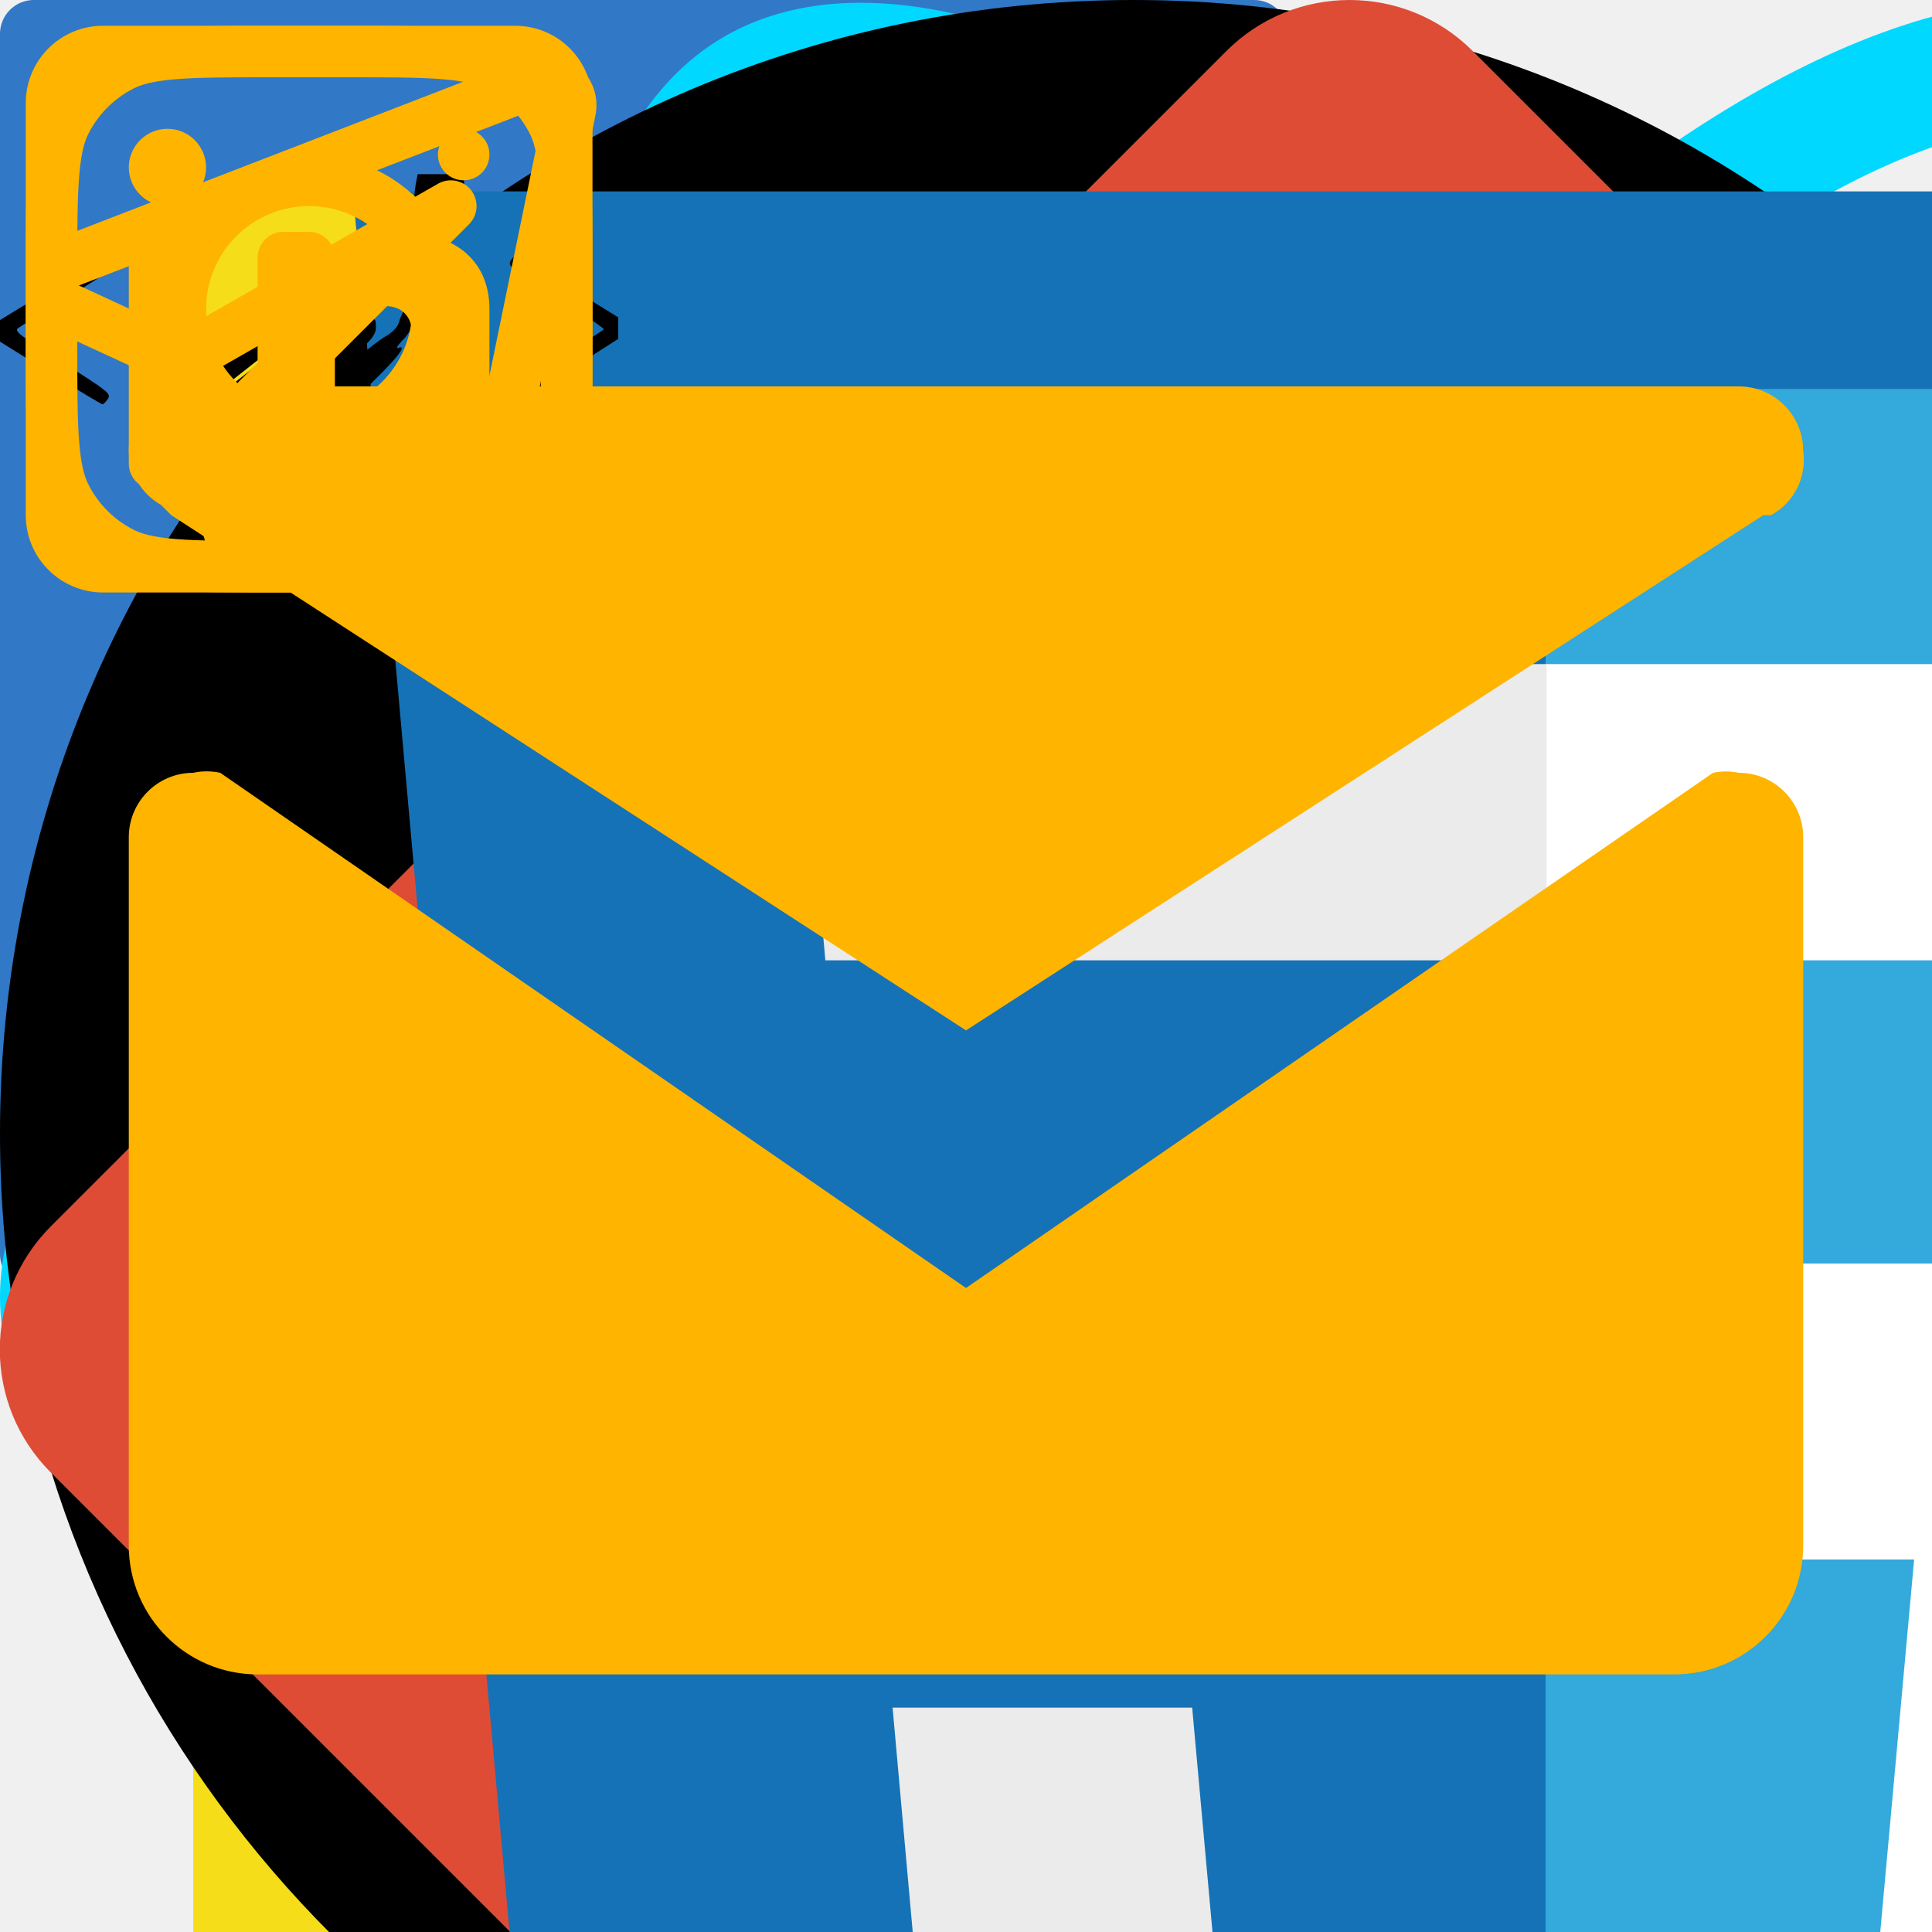
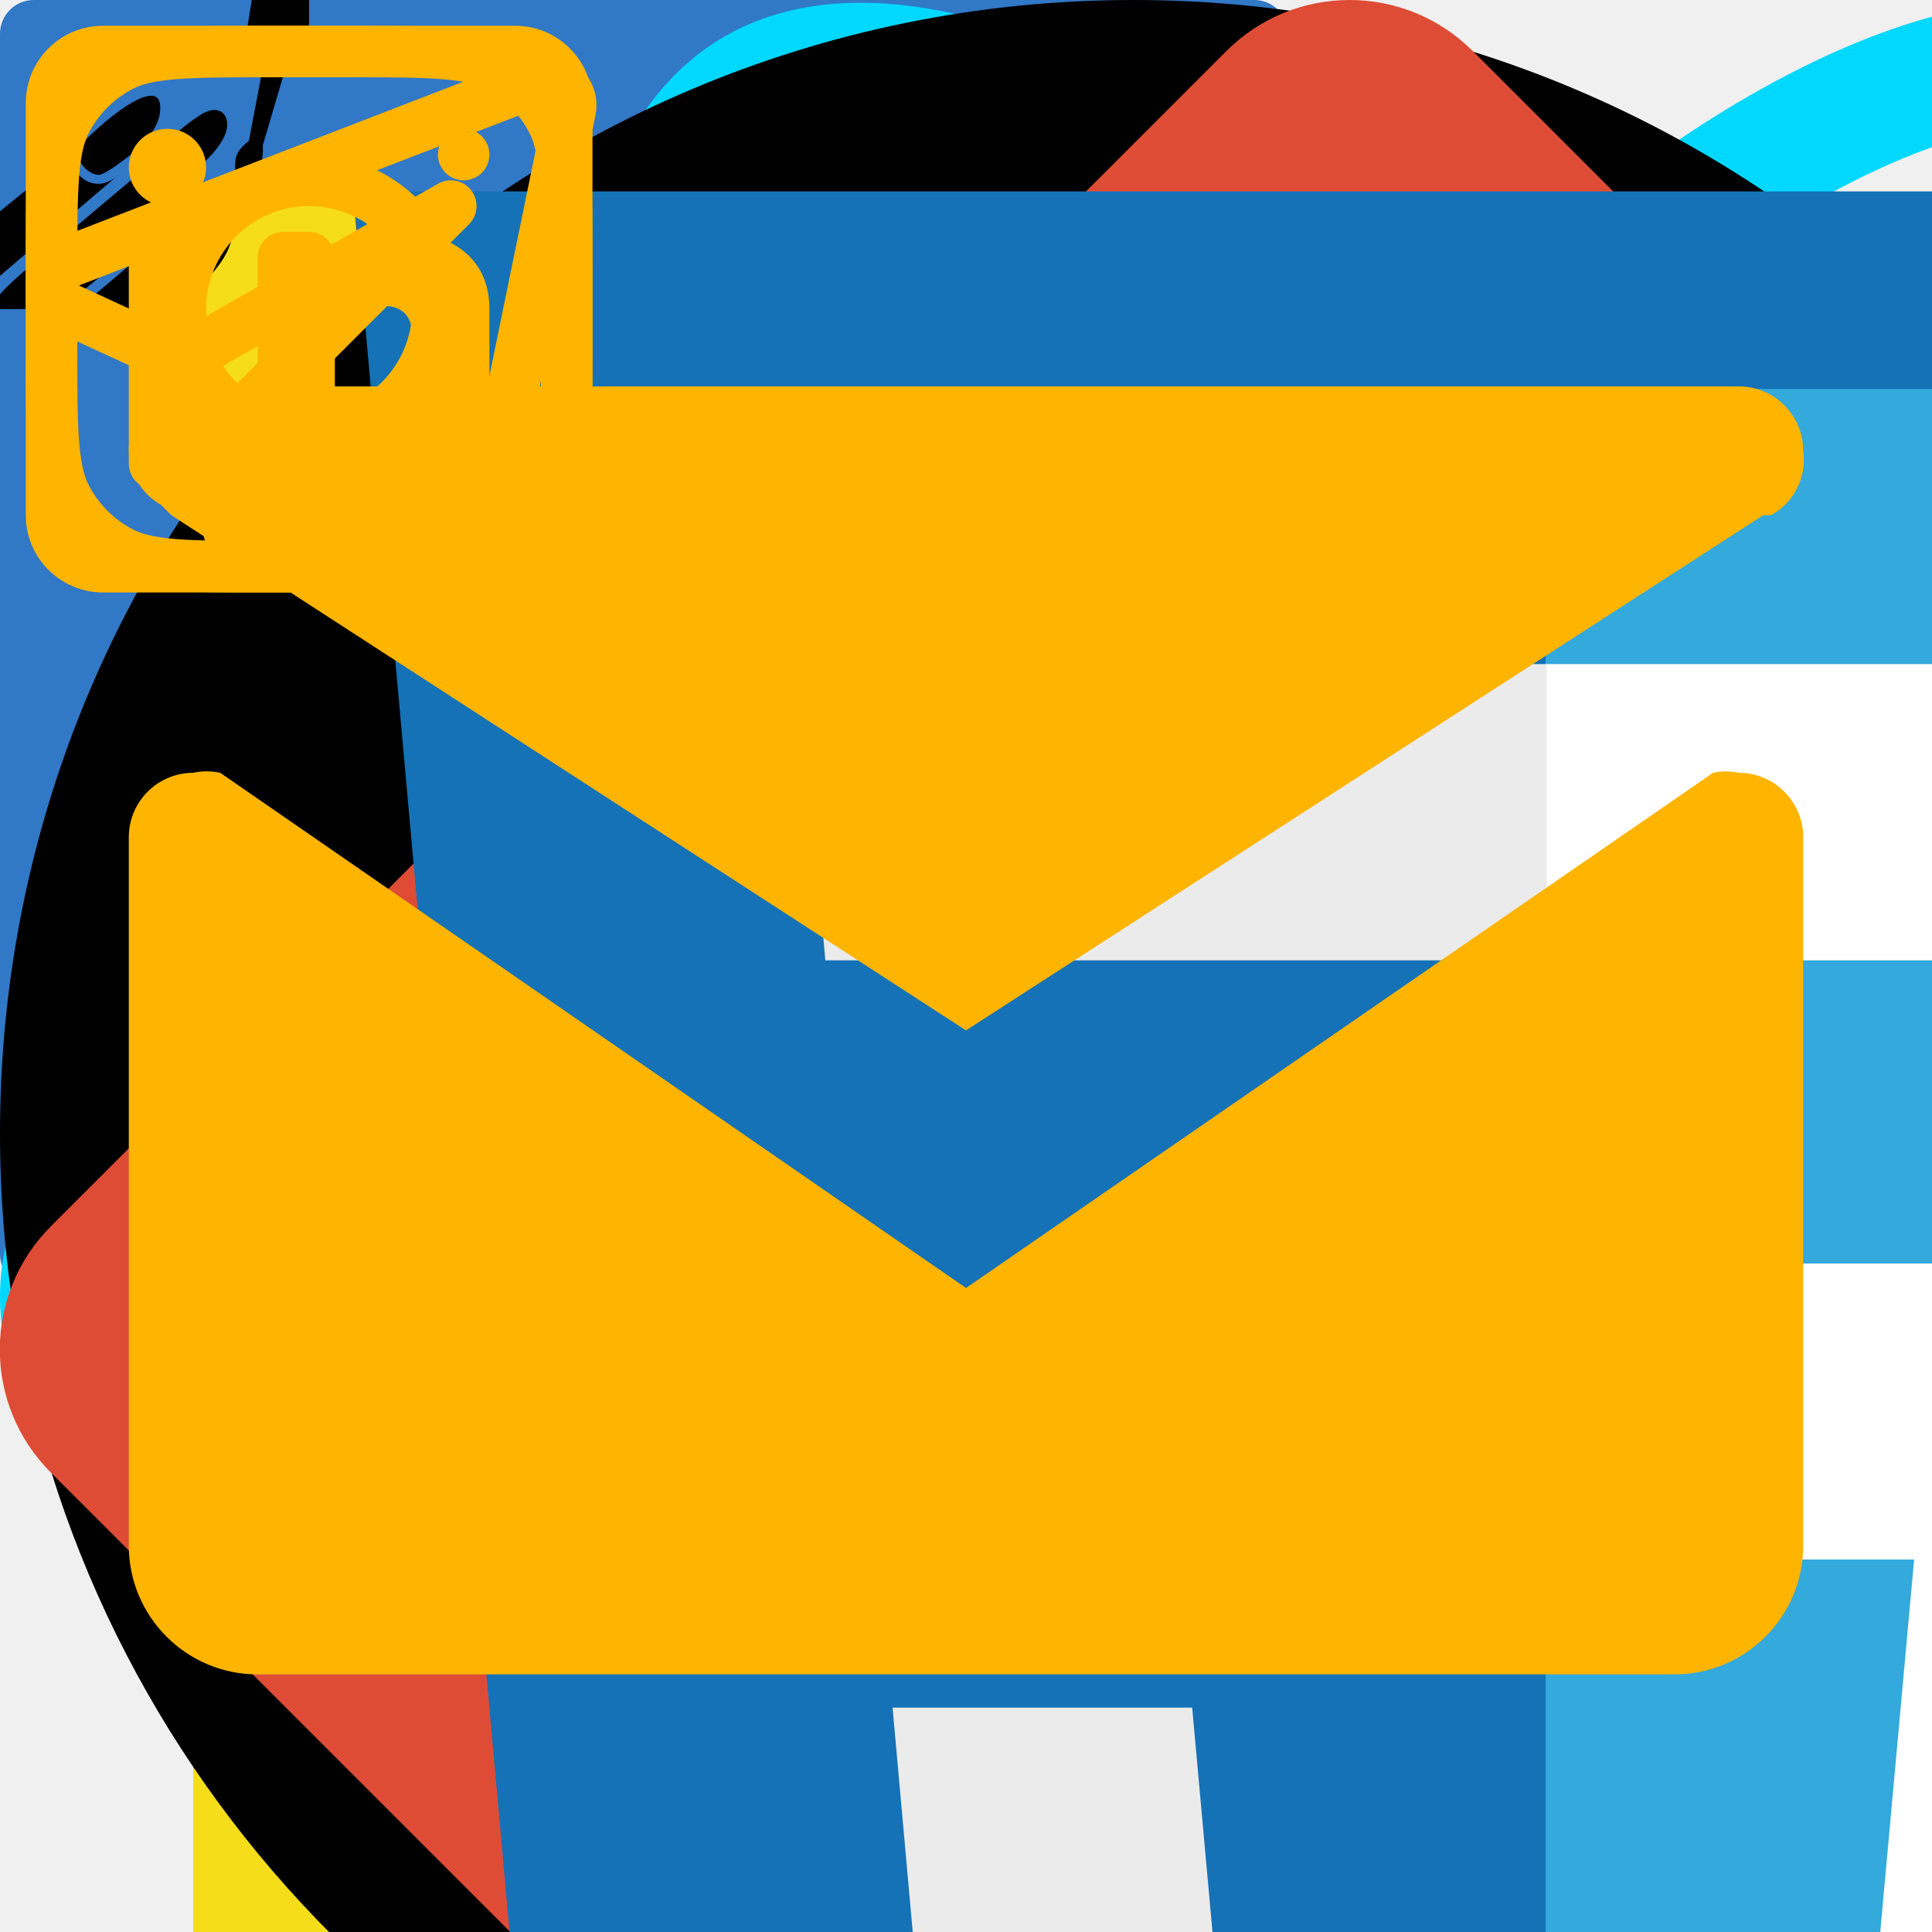
<svg xmlns="http://www.w3.org/2000/svg" width="75" height="75" viewBox="0 0 75 75" fill="none">
  <g id="ts">
    <rect x="0" y="0" width="50" height="50" rx="1.312" style="fill:#3178c6" />
    <path d="M18.245,23.759v3.068a6.492,6.492,0,0,0,1.764.575,11.56,11.56,0,0,0,2.146.192,9.968,9.968,0,0,0,2.088-.211,5.11,5.11,0,0,0,1.735-.7,3.542,3.542,0,0,0,1.181-1.266,4.469,4.469,0,0,0,.186-3.394,3.409,3.409,0,0,0-.717-1.117,5.236,5.236,0,0,0-1.123-.877,12.027,12.027,0,0,0-1.477-.734q-.6-.249-1.08-.484a5.5,5.5,0,0,1-.813-.479,2.089,2.089,0,0,1-.516-.518,1.091,1.091,0,0,1-.181-.618,1.039,1.039,0,0,1,.162-.571,1.4,1.4,0,0,1,.459-.436,2.439,2.439,0,0,1,.726-.283,4.211,4.211,0,0,1,.956-.1,5.942,5.942,0,0,1,.808.058,6.292,6.292,0,0,1,.856.177,5.994,5.994,0,0,1,.836.3,4.657,4.657,0,0,1,.751.422V13.9a7.509,7.509,0,0,0-1.525-.4,12.426,12.426,0,0,0-1.9-.129,8.767,8.767,0,0,0-2.064.235,5.239,5.239,0,0,0-1.716.733,3.655,3.655,0,0,0-1.171,1.271,3.731,3.731,0,0,0-.431,1.845,3.588,3.588,0,0,0,.789,2.34,6,6,0,0,0,2.395,1.639q.63.26,1.175.509a6.458,6.458,0,0,1,.942.517,2.463,2.463,0,0,1,.626.585,1.2,1.2,0,0,1,.23.719,1.1,1.1,0,0,1-.144.552,1.269,1.269,0,0,1-.435.441,2.381,2.381,0,0,1-.726.292,4.377,4.377,0,0,1-1.018.105,5.773,5.773,0,0,1-1.969-.35A5.874,5.874,0,0,1,18.245,23.759Zm-5.154-7.638h4V13.594H5.938v2.527H9.92V27.375h3.171Z" style="fill:#ffffff;fill-rule:evenodd" />
  </g>
  <g id="react">
    <path d="M92.9 32.7C91.7 32.28 90.49 31.9 89.26 31.55C89.47 30.71 89.66 29.87 89.83 29.06C92.58 15.64 90.78 4.84 84.63 1.28C78.74 -2.13 69.1 1.42 59.36 9.93C58.4 10.77 57.46 11.63 56.55 12.52C55.93 11.93 55.31 11.35 54.68 10.78C44.47 1.69 34.24 -2.14 28.1 1.43C22.21 4.85 20.47 15.01 22.95 27.72C23.2 28.98 23.47 30.23 23.78 31.48C22.34 31.89 20.94 32.33 19.6 32.8C7.64 36.98 0 43.54 0 50.35C0 57.38 8.2 64.43 20.66 68.7C21.67 69.04 22.69 69.36 23.72 69.66C23.38 71 23.09 72.35 22.83 73.71C20.47 86.2 22.31 96.12 28.18 99.52C34.25 103.03 44.43 99.42 54.35 90.72C55.15 90.01 55.94 89.29 56.7 88.54C57.7 89.5 58.71 90.43 59.76 91.34C69.36 99.63 78.85 102.98 84.71 99.57C90.77 96.05 92.74 85.39 90.19 72.43C89.98 71.42 89.76 70.4 89.51 69.4C90.22 69.19 90.92 68.97 91.61 68.74C104.56 64.43 112.99 57.47 112.99 50.35C112.99 43.52 105.1 36.91 92.9 32.7ZM90.09 64.14C89.47 64.35 88.84 64.55 88.19 64.74C86.76 60.19 84.83 55.36 82.47 50.37C84.73 45.5 86.58 40.73 87.97 36.22C89.13 36.55 90.25 36.9 91.33 37.28C101.79 40.89 108.16 46.23 108.16 50.35C108.16 54.73 101.28 60.42 90.09 64.14ZM85.45 73.37C86.58 79.1 86.74 84.29 85.99 88.34C85.32 91.98 83.97 94.41 82.29 95.38C78.73 97.45 71.12 94.76 62.91 87.67C61.94 86.83 60.99 85.96 60.06 85.07C63.25 81.57 66.43 77.51 69.54 73C75 72.51 80.16 71.71 84.84 70.63C85.06 71.54 85.27 72.45 85.45 73.37ZM38.52 95.02C35.04 96.25 32.27 96.29 30.6 95.32C27.03 93.26 25.55 85.29 27.57 74.61C27.81 73.35 28.09 72.09 28.4 70.85C33.02 71.87 38.15 72.61 43.62 73.06C46.75 77.47 50.02 81.53 53.32 85.08C52.62 85.77 51.9 86.43 51.17 87.07C46.79 90.92 42.39 93.65 38.52 95.02ZM22.22 64.12C16.71 62.23 12.16 59.77 9.04 57.09C6.24 54.68 4.83 52.29 4.83 50.35C4.83 46.22 10.96 40.95 21.19 37.37C22.43 36.94 23.73 36.53 25.08 36.14C26.49 40.76 28.35 45.59 30.59 50.47C28.32 55.42 26.44 60.32 25.01 64.99C24.07 64.72 23.14 64.43 22.22 64.12ZM27.69 26.79C25.56 15.9 26.97 7.68 30.52 5.62C34.3 3.42 42.66 6.56 51.47 14.41C52.05 14.92 52.61 15.44 53.17 15.98C49.88 19.52 46.64 23.54 43.54 27.93C38.23 28.43 33.14 29.22 28.46 30.28C28.17 29.13 27.92 27.96 27.69 26.79L27.69 26.79ZM76.43 38.87C75.32 36.95 74.17 35.06 72.99 33.2C76.59 33.66 80.05 34.26 83.29 35C82.32 38.14 81.1 41.41 79.68 44.77C78.63 42.78 77.55 40.81 76.43 38.87ZM56.55 19.44C58.78 21.86 61.01 24.56 63.2 27.5C58.75 27.28 54.29 27.28 49.84 27.49C52.04 24.59 54.29 21.89 56.55 19.44ZM36.55 38.9C35.44 40.83 34.37 42.79 33.36 44.77C31.95 41.42 30.75 38.13 29.77 34.95C32.99 34.23 36.43 33.64 40.01 33.19C38.81 35.07 37.66 36.97 36.55 38.9L36.55 38.9ZM40.11 67.85C36.41 67.44 32.92 66.88 29.7 66.17C30.7 62.94 31.93 59.58 33.36 56.16C34.38 58.14 35.45 60.1 36.57 62.03C37.71 64.01 38.9 65.96 40.11 67.85ZM56.68 81.6C54.39 79.12 52.11 76.38 49.88 73.43C52.05 73.52 54.25 73.56 56.5 73.56C58.8 73.56 61.07 73.51 63.32 73.41C61.12 76.41 58.89 79.15 56.68 81.6ZM79.72 55.99C81.23 59.44 82.5 62.78 83.52 65.96C80.24 66.71 76.7 67.32 72.98 67.77C74.17 65.87 75.33 63.94 76.44 61.99C77.58 60.02 78.67 58.01 79.72 55.99ZM72.26 59.57C70.55 62.56 68.74 65.49 66.84 68.35C63.4 68.6 59.95 68.72 56.5 68.72C52.98 68.72 49.56 68.61 46.27 68.39C44.31 65.53 42.47 62.6 40.74 59.6L40.74 59.6C39.02 56.62 37.41 53.57 35.92 50.46C37.41 47.36 39.01 44.31 40.73 41.32L40.73 41.32C42.44 38.34 44.27 35.42 46.21 32.57C49.57 32.31 53.01 32.18 56.49 32.18L56.5 32.18C59.99 32.18 63.44 32.31 66.8 32.57C68.72 35.41 70.54 38.32 72.25 41.3C73.97 44.28 75.59 47.31 77.12 50.39C75.61 53.51 73.99 56.57 72.26 59.57ZM82.22 5.48C86 7.67 87.48 16.5 85.1 28.08C84.95 28.82 84.78 29.57 84.59 30.33C79.9 29.25 74.81 28.44 69.48 27.94C66.38 23.5 63.16 19.47 59.93 15.97C60.78 15.16 61.64 14.36 62.53 13.58C70.87 6.3 78.67 3.42 82.22 5.48ZM56.5 40.22C62.07 40.22 66.58 44.76 66.58 50.35C66.58 55.94 62.07 60.47 56.5 60.47C50.92 60.47 46.41 55.94 46.41 50.35C46.41 44.76 50.92 40.22 56.5 40.22Z" fill="#00D8FF" fill-opacity="1" fill-rule="nonzero" />
  </g>
  <g id="js">
    <path d="M7.5 7.5L112.5 7.5L112.5 112.5L7.5 112.5L7.5 7.5Z" fill="#F5DE19" fill-opacity="1" fill-rule="nonzero" />
    <path d="M78.03 89.53C78.92 91.34 80.31 92.87 82.04 93.93C83.76 94.99 85.75 95.55 87.78 95.53C91.87 95.53 94.48 93.48 94.48 90.65C94.48 87.28 91.8 86.07 87.3 84.1L84.83 83.04C77.7 80.01 72.98 76.21 72.98 68.18C72.98 60.78 78.6 55.14 87.43 55.14C90.28 54.94 93.14 55.58 95.63 56.98C98.13 58.39 100.15 60.49 101.46 63.04L93.75 67.98C93.24 66.71 92.37 65.63 91.24 64.87C90.11 64.12 88.77 63.72 87.41 63.75C86.82 63.69 86.22 63.75 85.65 63.94C85.08 64.12 84.56 64.42 84.12 64.82C83.67 65.22 83.32 65.7 83.07 66.25C82.83 66.79 82.7 67.38 82.69 67.98C82.69 70.93 84.52 72.13 88.76 73.98L91.23 75.03C99.61 78.63 104.35 82.29 104.35 90.53C104.35 99.42 97.37 104.28 88 104.28C84.35 104.52 80.71 103.69 77.52 101.9C74.33 100.11 71.72 97.43 70.02 94.19L78.03 89.53ZM43.17 90.38C44.72 93.13 46.13 95.46 49.52 95.46C52.76 95.46 54.81 94.19 54.81 89.26L54.81 55.71L64.68 55.71L64.68 89.39C64.68 99.6 58.68 104.25 49.94 104.25C46.85 104.42 43.79 103.65 41.15 102.05C38.5 100.44 36.41 98.07 35.14 95.25L43.17 90.38Z" fill="#000000" fill-opacity="1" fill-rule="nonzero" />
  </g>
  <g id="html5">
    <path d="M22.13 102L13.7 7.5L106.29 7.5L97.85 101.98L59.94 112.5L22.13 102Z" fill="#E44F26" fill-opacity="1" fill-rule="nonzero" />
    <path d="M60 104.46L90.63 95.97L97.84 15.22L60 15.22L60 104.46Z" fill="#F1662A" fill-opacity="1" fill-rule="nonzero" />
    <path d="M60 50.27L44.66 50.27L43.6 38.4L60 38.4L60 26.81L30.93 26.81L31.21 29.92L34.06 61.86L60 61.86L60 50.27ZM60 80.37L59.94 80.39L47.04 76.9L46.21 67.66L34.57 67.66L36.2 85.86L59.94 92.45L60 92.43L60 80.37Z" fill="#EBEBEB" fill-opacity="1" fill-rule="nonzero" />
    <path d="M59.95 50.27L59.95 61.86L74.23 61.86L72.88 76.9L59.95 80.38L59.95 92.44L83.72 85.86L83.89 83.9L86.61 53.38L86.9 50.27L59.95 50.27ZM59.95 26.81L59.95 38.4L87.95 38.4L88.18 35.8L88.71 29.92L88.99 26.81L59.95 26.81Z" fill="#FFFFFF" fill-opacity="1" fill-rule="nonzero" />
  </g>
  <g id="gitHub">
    <path d="M44 0C19.69 0 0 19.69 0 44C0 63.47 12.59 79.91 30.08 85.74C32.28 86.13 33.11 84.81 33.11 83.65C33.11 82.61 33.05 79.14 33.05 75.46C22 77.49 19.14 72.76 18.26 70.29C17.76 69.02 15.62 65.12 13.75 64.07C12.21 63.25 10.01 61.21 13.69 61.16C17.16 61.1 19.63 64.35 20.45 65.67C24.42 72.32 30.74 70.45 33.27 69.3C33.66 66.44 34.81 64.51 36.08 63.41C26.29 62.31 16.06 58.52 16.06 41.69C16.06 36.9 17.76 32.94 20.57 29.86C20.12 28.76 18.59 24.25 21.01 18.2C21.01 18.2 24.69 17.04 33.11 22.71C36.63 21.72 40.37 21.23 44.11 21.23C47.85 21.23 51.59 21.72 55.11 22.71C63.52 16.99 67.21 18.2 67.21 18.2C69.62 24.25 68.08 28.76 67.65 29.86C70.45 32.94 72.16 36.84 72.16 41.69C72.16 58.57 61.87 62.31 52.08 63.41C53.68 64.79 55.05 67.43 55.05 71.55C55.05 77.44 55 82.17 55 83.65C55 84.81 55.82 86.18 58.02 85.74C66.75 82.79 74.34 77.18 79.72 69.69C85.1 62.2 87.99 53.21 88 44C88 19.69 68.31 0 44 0Z" fill="#000000" fill-opacity="1" fill-rule="evenodd" />
  </g>
  <g id="git">
    <path d="M103.02 47.82L57.17 1.98C54.53 -0.66 50.25 -0.66 47.61 1.98L38.09 11.5L50.16 23.57C52.97 22.62 56.19 23.26 58.43 25.5C60.67 27.75 61.31 30.99 60.33 33.81L71.97 45.45C74.79 44.48 78.04 45.1 80.29 47.36C83.43 50.5 83.43 55.59 80.29 58.73C77.14 61.88 72.05 61.88 68.9 58.73C66.54 56.37 65.96 52.9 67.15 49.98L56.3 39.13L56.3 67.69C57.09 68.08 57.8 68.6 58.43 69.21C61.57 72.36 61.57 77.45 58.43 80.59C55.28 83.74 50.19 83.74 47.05 80.59C43.91 77.45 43.91 72.36 47.05 69.21C47.8 68.46 48.7 67.86 49.68 67.46L49.68 38.63C48.7 38.23 47.8 37.63 47.05 36.87C44.67 34.5 44.09 31 45.31 28.08L33.41 16.17L1.98 47.6C-0.67 50.25 -0.67 54.53 1.98 57.17L47.82 103.01C50.46 105.65 54.74 105.65 57.38 103.01L103.01 57.38C105.66 54.74 105.66 50.46 103.01 47.82L103.02 47.82Z" fill="#DE4C36" fill-opacity="1" fill-rule="nonzero" />
  </g>
  <g id="css">
    <path d="M22.13 101.15L13.71 7.43L106.29 7.43L97.85 101.13L59.94 111.56L22.13 101.15Z" fill="#1572B6" fill-opacity="1" fill-rule="nonzero" />
    <path d="M60 103.59L90.63 95.17L97.84 15.1L60 15.1L60 103.59Z" fill="#33A9DC" fill-opacity="1" fill-rule="nonzero" />
    <path d="M60 49.05L75.33 49.05L76.39 37.28L60 37.28L60 25.78L89.06 25.78L88.78 28.87L85.93 60.54L60 60.54L60 49.05Z" fill="#FFFFFF" fill-opacity="1" fill-rule="nonzero" />
    <path d="M60.07 78.9L60.01 78.91L47.11 75.46L46.28 66.29L34.65 66.29L36.27 84.34L60.01 90.87L60.07 90.86L60.07 78.9Z" fill="#EBEBEB" fill-opacity="1" fill-rule="nonzero" />
    <path d="M74.35 60.06L72.95 75.45L60.03 78.91L60.03 90.87L83.79 84.34L83.96 82.4L85.98 60.06L74.35 60.06Z" fill="#FFFFFF" fill-opacity="1" fill-rule="nonzero" />
    <path d="M60.04 25.78L60.04 37.28L32.04 37.28L31.81 34.69L31.28 28.87L31 25.78L60.04 25.78ZM60 49.05L60 60.54L47.25 60.54L47.02 57.96L46.49 52.13L46.21 49.05L60 49.05Z" fill="#EBEBEB" fill-opacity="1" fill-rule="nonzero" />
  </g>
  <g id="styledComponents">
-     <path d="M16.214 6.762l-.075.391c-.116.741-.074.953.244 1.228l.307.254-.318 1.418c-.19.846-.423 1.555-.571 1.788-.127.201-.275.497-.307.656-.053.19-.233.381-.508.55-.243.138-.72.508-1.058.805-.27.243-.456.392-.557.456l-.33.261c-.106.17-.166.307-.189.411-.023.107-.01.178.024.23.033.05.09.085.168.107a.954.954 0 00.282.023 3 3 0 00.632-.112c.07-.019.125-.037.173-.053.074-.091.245-.263.548-.562.804-.793 1.111-1.227.794-1.11-.117.042-.064-.064.137-.276.424-.413.667-1.037 1.175-2.994.402-1.545.402-1.567.698-1.567.139 0 .532.024.532.024V6.762h-.902zm3.839 3.165c-.064 0-.17.096-.233.202-.116.19.021.306 1.767 1.396 1.037.657 1.873 1.217 1.852 1.26-.021.031-.868.582-1.883 1.217-1.842 1.142-1.852 1.153-1.683 1.386.212.275 0 .37 2.391-1.122L24 13.155v-.836l-1.937-1.196c-1.047-.656-1.957-1.185-2.01-1.196zm-16.085.117c-.053 0-.963.54-2.01 1.185L0 12.425v.836l1.947 1.217c1.08.666 1.99 1.217 2.032 1.217.042 0 .127-.096.212-.212.127-.201.02-.286-1.768-1.418C.72 12.996.54 12.848.71 12.732c.106-.074.91-.572 1.778-1.111 1.979-1.217 1.873-1.133 1.714-1.387-.063-.105-.17-.2-.233-.19zm8.684.023c-.292-.002-.92.443-2.8 1.978-.081.193-.088.326-.051.412.024.059.068.1.129.13.06.03.138.048.224.055.171.015.373-.012.536-.044l.11-.025a.386.386 0 01.144-.118c.116-.064.603-.508 1.09-.984.857-.868 1.058-1.26.709-1.387a.24.24 0 00-.09-.017zm2.196.603c-.257.007-.72.305-1.513.938-.398.323-.65.497-.785.533l-.524.414c-.197.36-.226.583-.174.706a.25.25 0 00.138.134.644.644 0 00.24.045 2.18 2.18 0 00.58-.085 3.466 3.466 0 00.291-.092l.029-.012.053-.028c.1-.129.33-.372.618-.652.91-.878 1.375-1.502 1.28-1.735-.043-.113-.117-.17-.233-.166zm-2.424 1.08c-.074.008-.24.136-.539.398-.432.382-.903.602-1.066.504a3.97 3.97 0 01-.114.024c-.166.033-.373.06-.558.045a.708.708 0 01-.252-.063.337.337 0 01-.168-.17c-.037-.09-.037-.202.005-.345l-.65.534-1.471 1.217V15.867l4.82-3.797a.41.41 0 01.016-.123c.037-.134.035-.202-.023-.196zm2.074.639c-.073 0-.195.103-.39.31-.265.283-.682.557-.903.613l-.034.018a2.191 2.191 0 01-.11.042c-.06.02-.138.044-.228.068-.18.049-.404.094-.604.089a.732.732 0 01-.275-.054.344.344 0 01-.184-.18c-.058-.139-.035-.334.092-.611L7.61 16.033v1.205h1.868l3.962-3.112c.103-.114.258-.27.467-.465.56-.519.687-.698.687-.963 0-.206-.023-.31-.096-.31zm.943 1.95l-.339.338c-.19.18-.529.402-.761.497l-.046.02-.003.005-.01.01c-.009.007-.013.008-.02.011a3.432 3.432 0 01-.282.093 3.058 3.058 0 01-.65.115 1.035 1.035 0 01-.31-.027.364.364 0 01-.218-.144c-.048-.074-.062-.173-.035-.295a1.11 1.11 0 01.095-.25l-3.197 2.526h4.252l.508-.582c.698-.814 1.016-1.396 1.016-1.894z" fill="#000000" />
+     <svg width="1em" height="1em" viewBox="0 0 512 512">
+       <path fill="currentColor" d="M128.392 245.844c-2 25.182 20.123 43.73 35.221 43.73c15.119-.705 74.002-50.326 74.002-50.326c27.694-35.025 27.814-50.599 27.814-62.84c-2.31-54.043-100.77 28.27-137.037 69.436m243.565-20.918c13.365-28.286-4.616-59.703-43.728-32.108c-31.08 19.754-71.317 60.392-90.574 76.3c-8.932 18.041 13.71 67.551 49.59 41.41c42.41-30.812 73.38-59.785 84.712-85.602m36.4-171.112L416.97 0H512v98.234l-34.827.416l-41.935 142.034c2.61 50.128-22.81 50.944-26.057 73.945c-8.161 57.81-72.81 105.112-97.527 105.112c-16.485-.478-28.536-19.372-32.584-35.836c46.48-51.41 108.984-91.811 108.984-91.811c3.903-27.037-4.675-35.645 24.173-58.684l27.528-144.738c-23.51-15.525-34.48-15.284-31.398-34.858m-185.487 239.7c24.102 48.564 58.927 49.83 112.92-11.999c1.283 5.716 2.688 11.705.11 26.085C226.064 405.839 122.614 501.45 91.125 512H0v-24.44c14.82-20.552 136.448-120.871 222.87-194.046m162.328 94.03c-4.945 42.036-43.27 78.82-94.482 124.456H128.412L265.24 396.745c23.62 53.755 65.574 45.968 119.959-9.201M193.26 292.13L0 456.854v-106.87L113.73 257.4c6.084 34.461 43.355 64.806 79.53 34.732" />
+     </svg>
  </g>
  <g id="instagram">
    <path fill-rule="evenodd" clip-rule="evenodd" d="M12 18C15.314 18 18 15.314 18 12C18 8.686 15.314 6 12 6C8.686 6 6 8.686 6 12C6 15.314 8.686 18 12 18ZM12 16C14.209 16 16 14.209 16 12C16 9.791 14.209 8 12 8C9.791 8 8 9.791 8 12C8 14.209 9.791 16 12 16Z" fill="#FFB400" />
    <path d="M18 5C17.448 5 17 5.448 17 6C17 6.552 17.448 7 18 7C18.552 7 19 6.552 19 6C19 5.448 18.552 5 18 5Z" fill="#FFB400" />
    <path fill-rule="evenodd" clip-rule="evenodd" d="M1.654 4.276C1 5.56 1 7.24 1 10.6V13.4C1 16.76 1 18.441 1.654 19.724C2.229 20.853 3.147 21.771 4.276 22.346C5.56 23 7.24 23 10.6 23H13.4C16.76 23 18.441 23 19.724 22.346C20.853 21.771 21.771 20.853 22.346 19.724C23 18.441 23 16.76 23 13.4V10.6C23 7.24 23 5.56 22.346 4.276C21.771 3.147 20.853 2.229 19.724 1.654C18.441 1 16.76 1 13.4 1H10.6C7.24 1 5.56 1 4.276 1.654C3.147 2.229 2.229 3.147 1.654 4.276ZM13.4 3H10.6C8.887 3 7.722 3.002 6.822 3.075C5.945 3.147 5.497 3.277 5.184 3.436C4.431 3.819 3.819 4.431 3.436 5.184C3.277 5.497 3.147 5.945 3.075 6.822C3.002 7.722 3 8.887 3 10.6V13.4C3 15.113 3.002 16.278 3.075 17.178C3.147 18.055 3.277 18.503 3.436 18.816C3.819 19.569 4.431 20.18 5.184 20.564C5.497 20.723 5.945 20.853 6.822 20.925C7.722 20.998 8.887 21 10.6 21H13.4C15.113 21 16.278 20.998 17.178 20.925C18.055 20.853 18.503 20.723 18.816 20.564C19.569 20.18 20.18 19.569 20.564 18.816C20.723 18.503 20.853 18.055 20.925 17.178C20.998 16.278 21 15.113 21 13.4V10.6C21 8.887 20.998 7.722 20.925 6.822C20.853 5.945 20.723 5.497 20.564 5.184C20.18 4.431 19.569 3.819 18.816 3.436C18.503 3.277 18.055 3.147 17.178 3.075C16.278 3.002 15.113 3 13.4 3Z" fill="#FFB400" />
  </g>
  <g id="telegram">
    <path fill-rule="evenodd" clip-rule="evenodd" d="M23.112 4.494C23.43 2.945 21.907 1.657 20.432 2.227L2.342 9.216C0.695 9.853 0.621 12.157 2.225 12.898L6.165 14.716L8.038 21.275C8.136 21.615 8.406 21.879 8.749 21.968C9.092 22.057 9.457 21.958 9.707 21.707L12.594 18.82L16.637 21.853C17.811 22.733 19.502 22.092 19.797 20.655L23.112 4.494ZM3.063 11.082L21.152 4.093L17.837 20.253L13.1 16.7C12.702 16.401 12.145 16.441 11.793 16.793L10.556 18.029L10.928 15.986L18.207 8.707C18.561 8.353 18.599 7.791 18.295 7.393C17.991 6.995 17.439 6.883 17.004 7.132L6.951 12.876L3.063 11.082ZM8.177 14.479L8.783 16.602L9.016 15.321C9.053 15.121 9.149 14.937 9.293 14.793L11.513 12.573L8.177 14.479Z" fill="#FFB400" />
  </g>
  <g id="linkedin">
    <path d="M6.5 8C7.328 8 8 7.328 8 6.5C8 5.672 7.328 5 6.5 5C5.672 5 5 5.672 5 6.5C5 7.328 5.672 8 6.5 8Z" fill="#FFB400" />
    <path d="M5 10C5 9.448 5.448 9 6 9H7C7.552 9 8 9.448 8 10V18C8 18.552 7.552 19 7 19H6C5.448 19 5 18.552 5 18V10Z" fill="#FFB400" />
    <path d="M11 19H12C12.552 19 13 18.552 13 18V13.5C13 12 16 11 16 13V18C16 18.553 16.448 19 17 19H18C18.552 19 19 18.552 19 18V12C19 10 17.5 9 15.5 9C13.5 9 13 10.5 13 10.5V10C13 9.448 12.552 9 12 9H11C10.448 9 10 9.448 10 10V18C10 18.552 10.448 19 11 19Z" fill="#FFB400" />
    <path fill-rule="evenodd" clip-rule="evenodd" d="M20 1C21.657 1 23 2.343 23 4V20C23 21.657 21.657 23 20 23H4C2.343 23 1 21.657 1 20V4C1 2.343 2.343 1 4 1H20ZM20 3C20.552 3 21 3.448 21 4V20C21 20.552 20.552 21 20 21H4C3.448 21 3 20.552 3 20V4C3 3.448 3.448 3 4 3H20Z" fill="#FFB400" />
  </g>
  <g id="post">
    <svg viewBox="0 0 15 15" version="1.1" id="post" fill="#FFB400">
      <g id="SVGRepo_bgCarrier" stroke-width="0" />
      <g id="SVGRepo_tracerCarrier" stroke-linecap="round" stroke-linejoin="round" />
      <g id="SVGRepo_iconCarrier">
        <path d="M14,6.5V12c0,0.552-0.448,1-1,1H2c-0.552,0-1-0.448-1-1V6.5C1,6.224,1.224,6,1.5,6  c0.069-0.015,0.141-0.015,0.21,0l0,0l5.79,4l5.8-4l0,0c0.066-0.014,0.134-0.014,0.2,0C13.776,6,14,6.224,14,6.5z M1.25,3.92  L1.25,3.92L1.33,4L7.5,8l6.19-4l0,0h0.06l0,0c0.18-0.098,0.279-0.297,0.25-0.5C14,3.224,13.776,3,13.5,3h-12  C1.224,3,1,3.224,1,3.5C1.003,3.675,1.098,3.834,1.25,3.92z" />
      </g>
    </svg>
  </g>
</svg>
